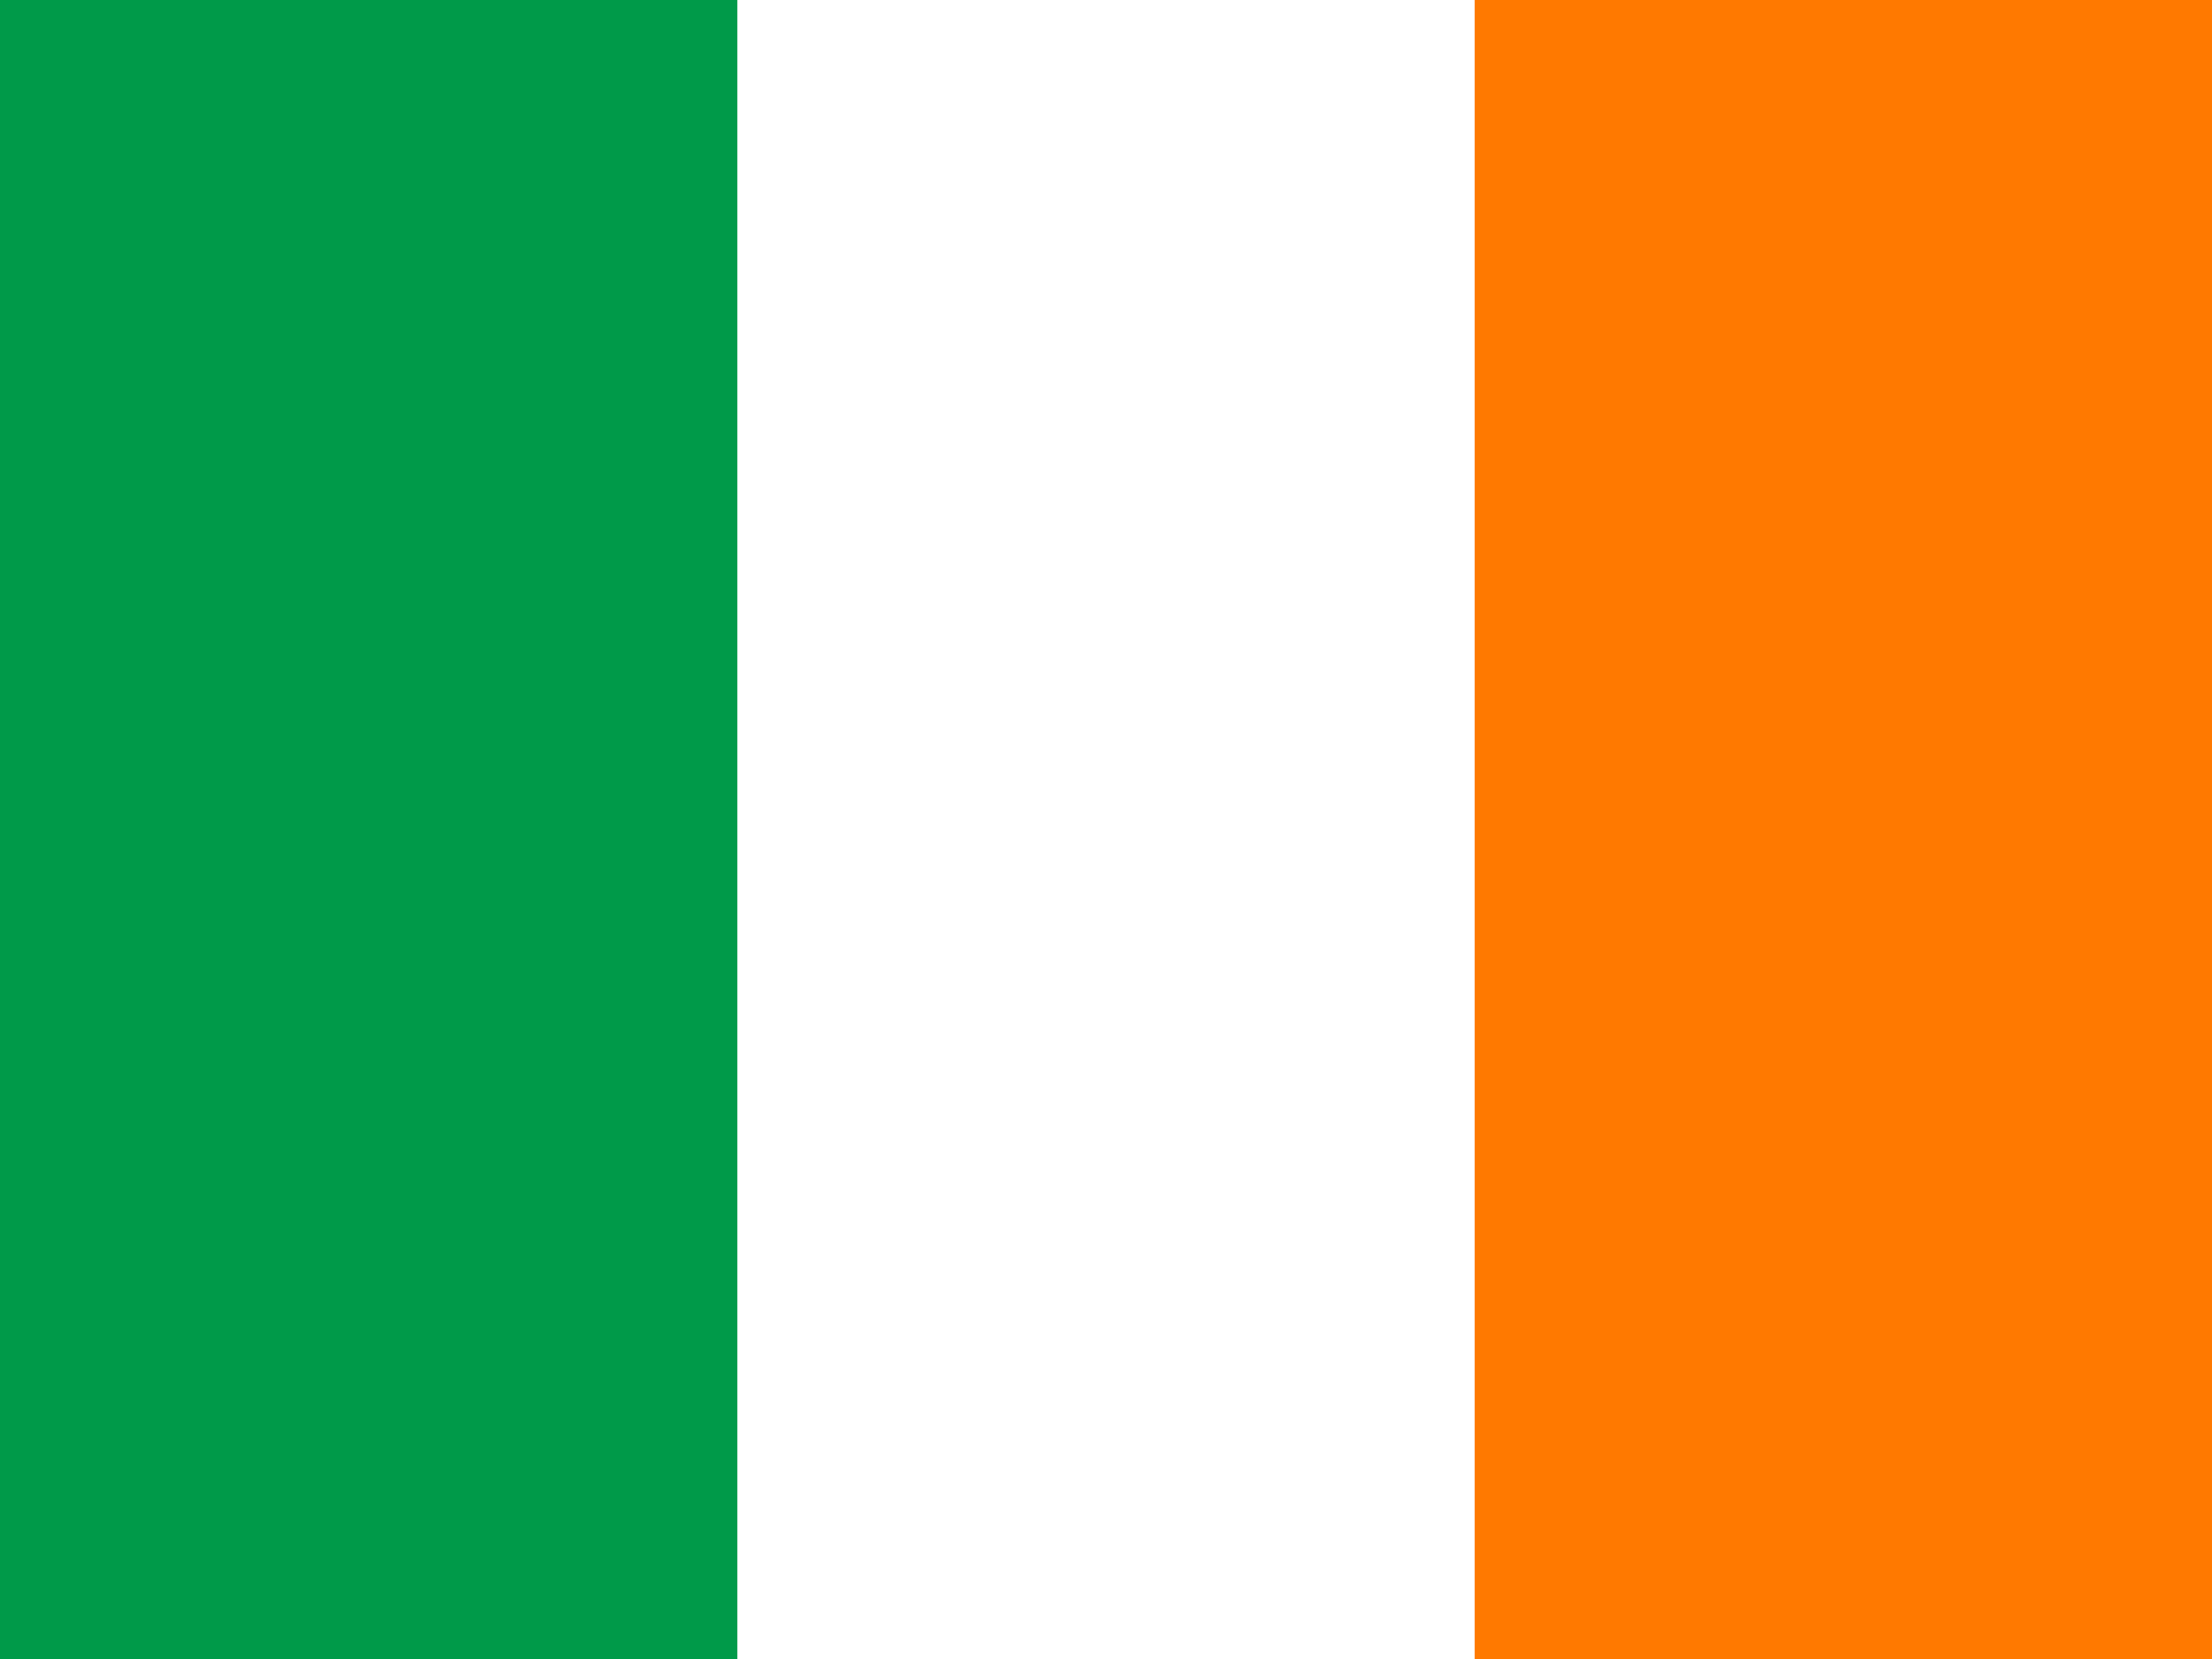
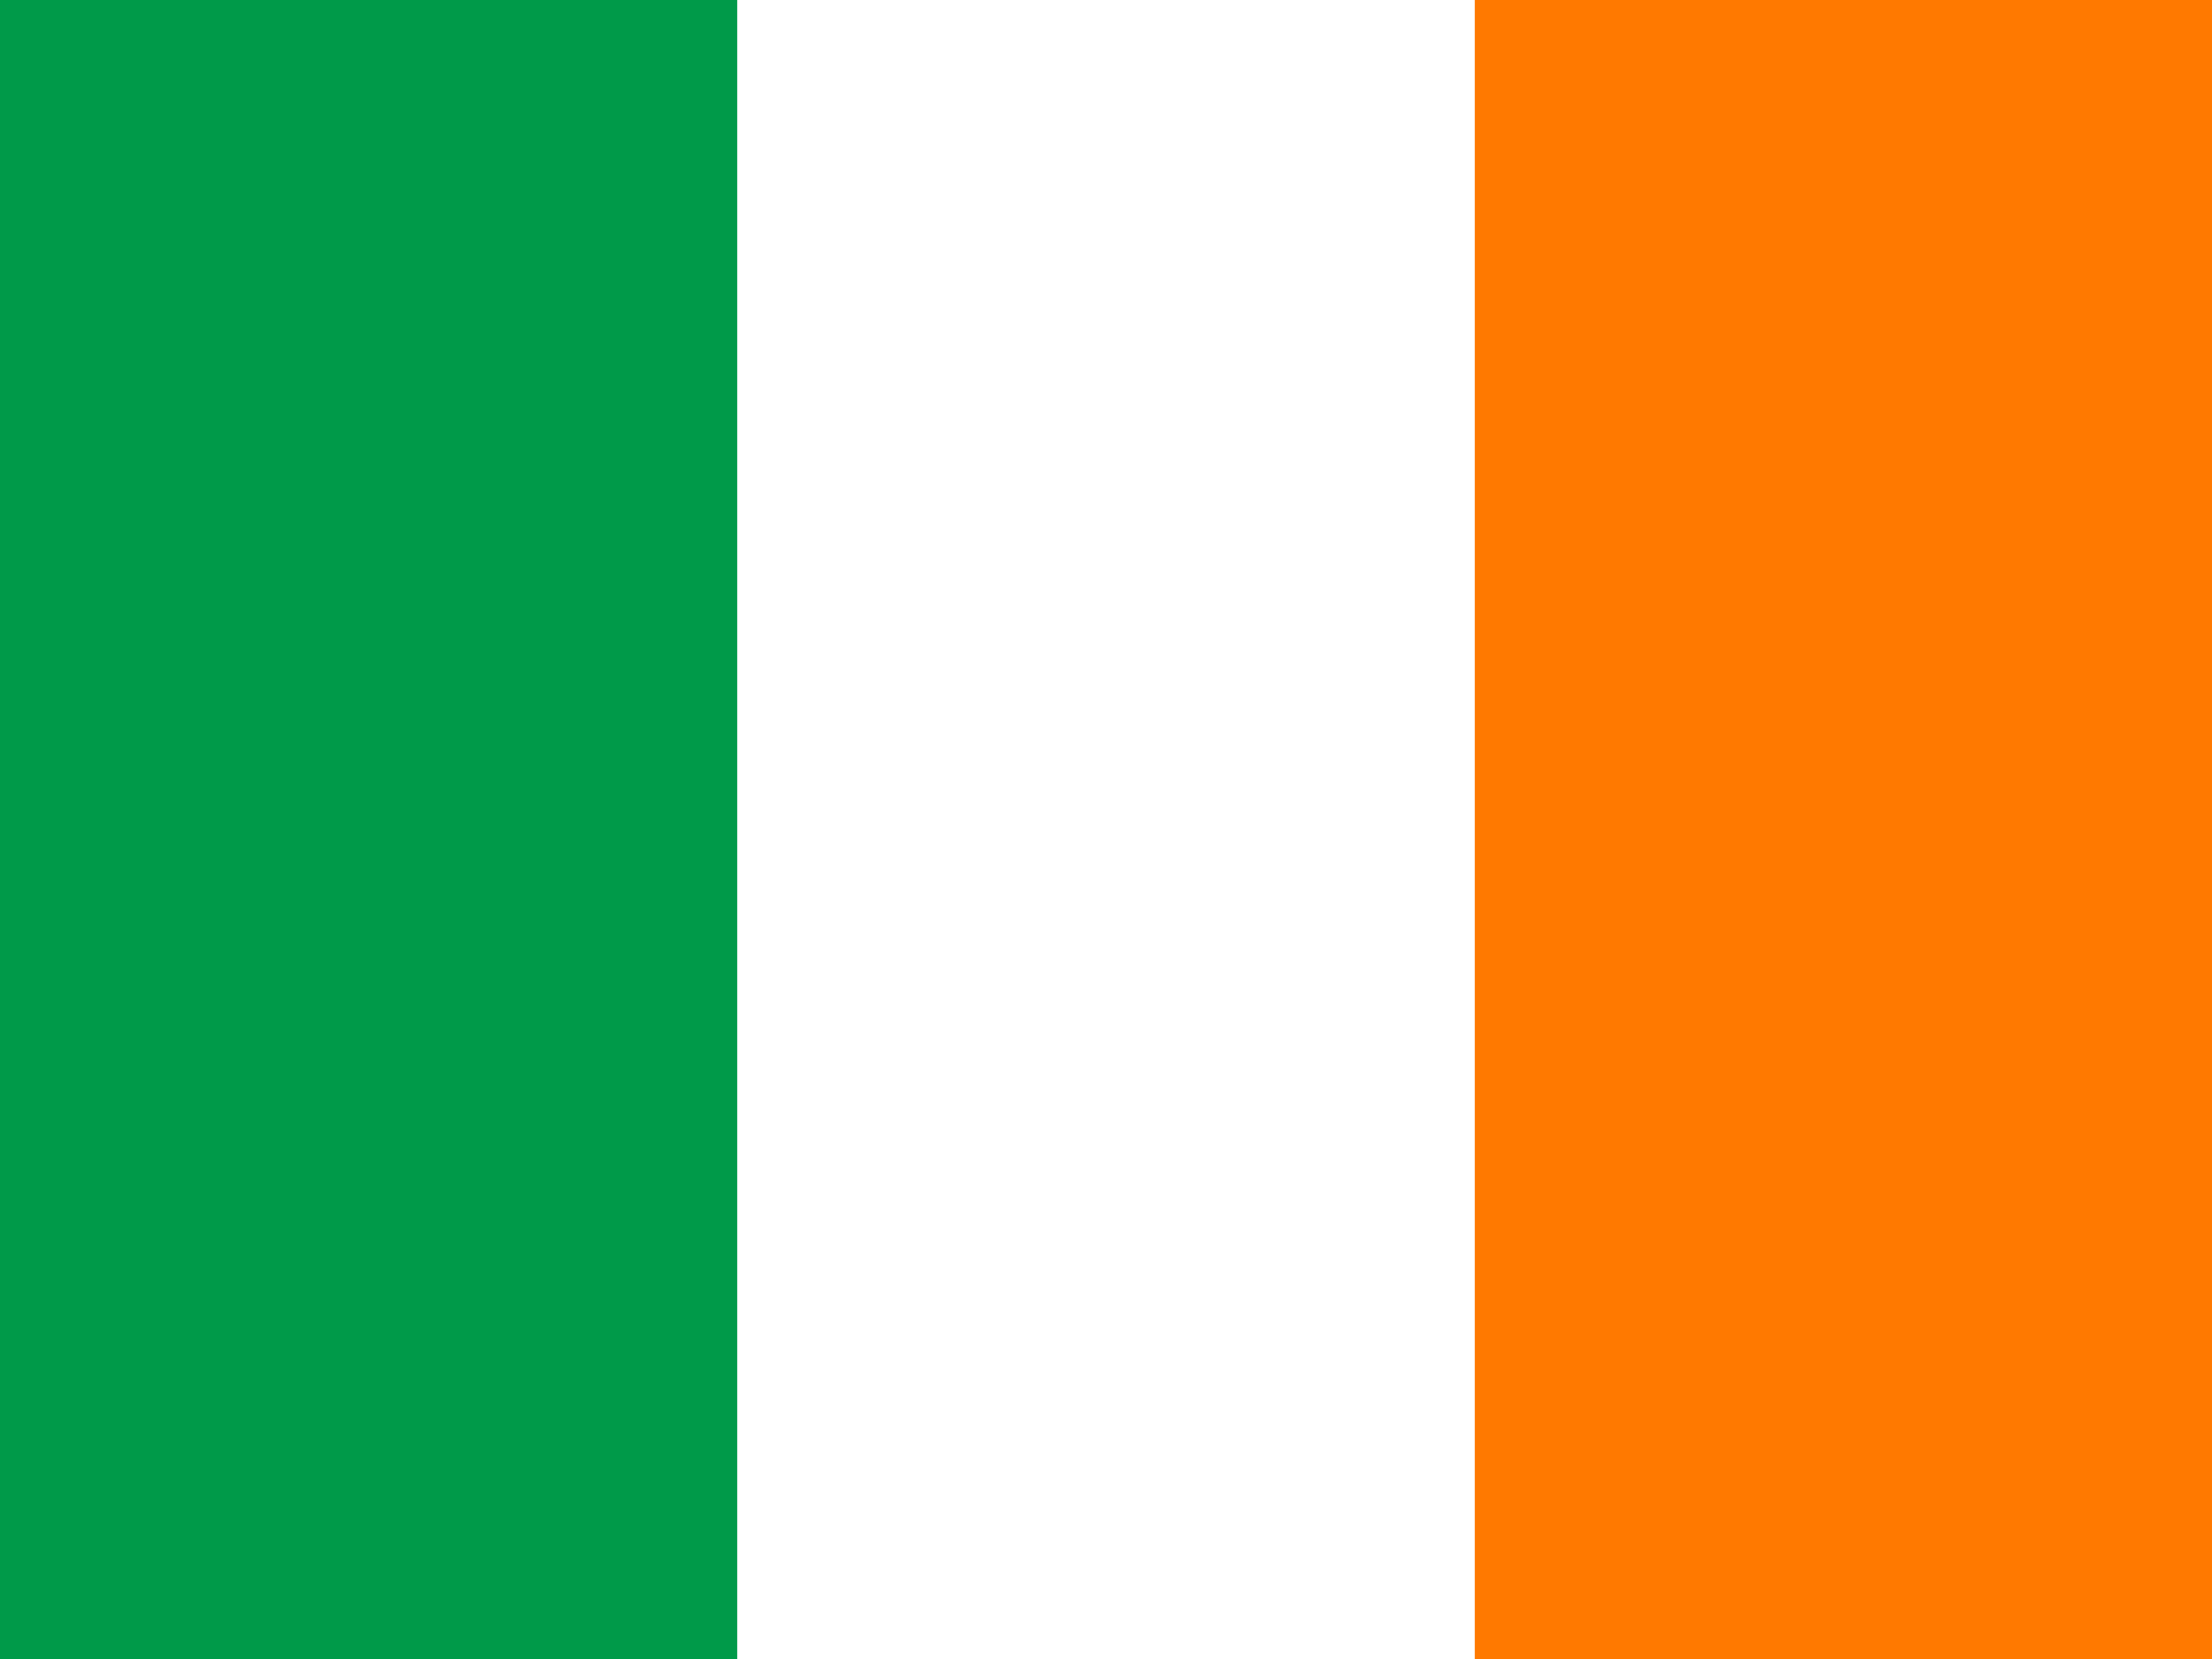
- <svg xmlns="http://www.w3.org/2000/svg" id="flag-icon-css-ie" width="640" height="480">
+ <svg xmlns="http://www.w3.org/2000/svg" id="flag-icon-css-ie" viewBox="0 0 640 480">
  <g fill-rule="evenodd" stroke-width="1pt">
-     <path fill="#fff" d="M0 0h639.995v480.004H0z" />
-     <path fill="#009A49" d="M0 0h213.334v480.004H0z" />
-     <path fill="#FF7900" d="M426.668 0h213.334v480.004H426.668z" />
+     <path fill="#fff" d="M0 0h640v480H0z" />
+     <path fill="#009A49" d="M0 0h213.3v480H0z" />
+     <path fill="#FF7900" d="M426.7 0H640v480H426.7z" />
  </g>
</svg>
